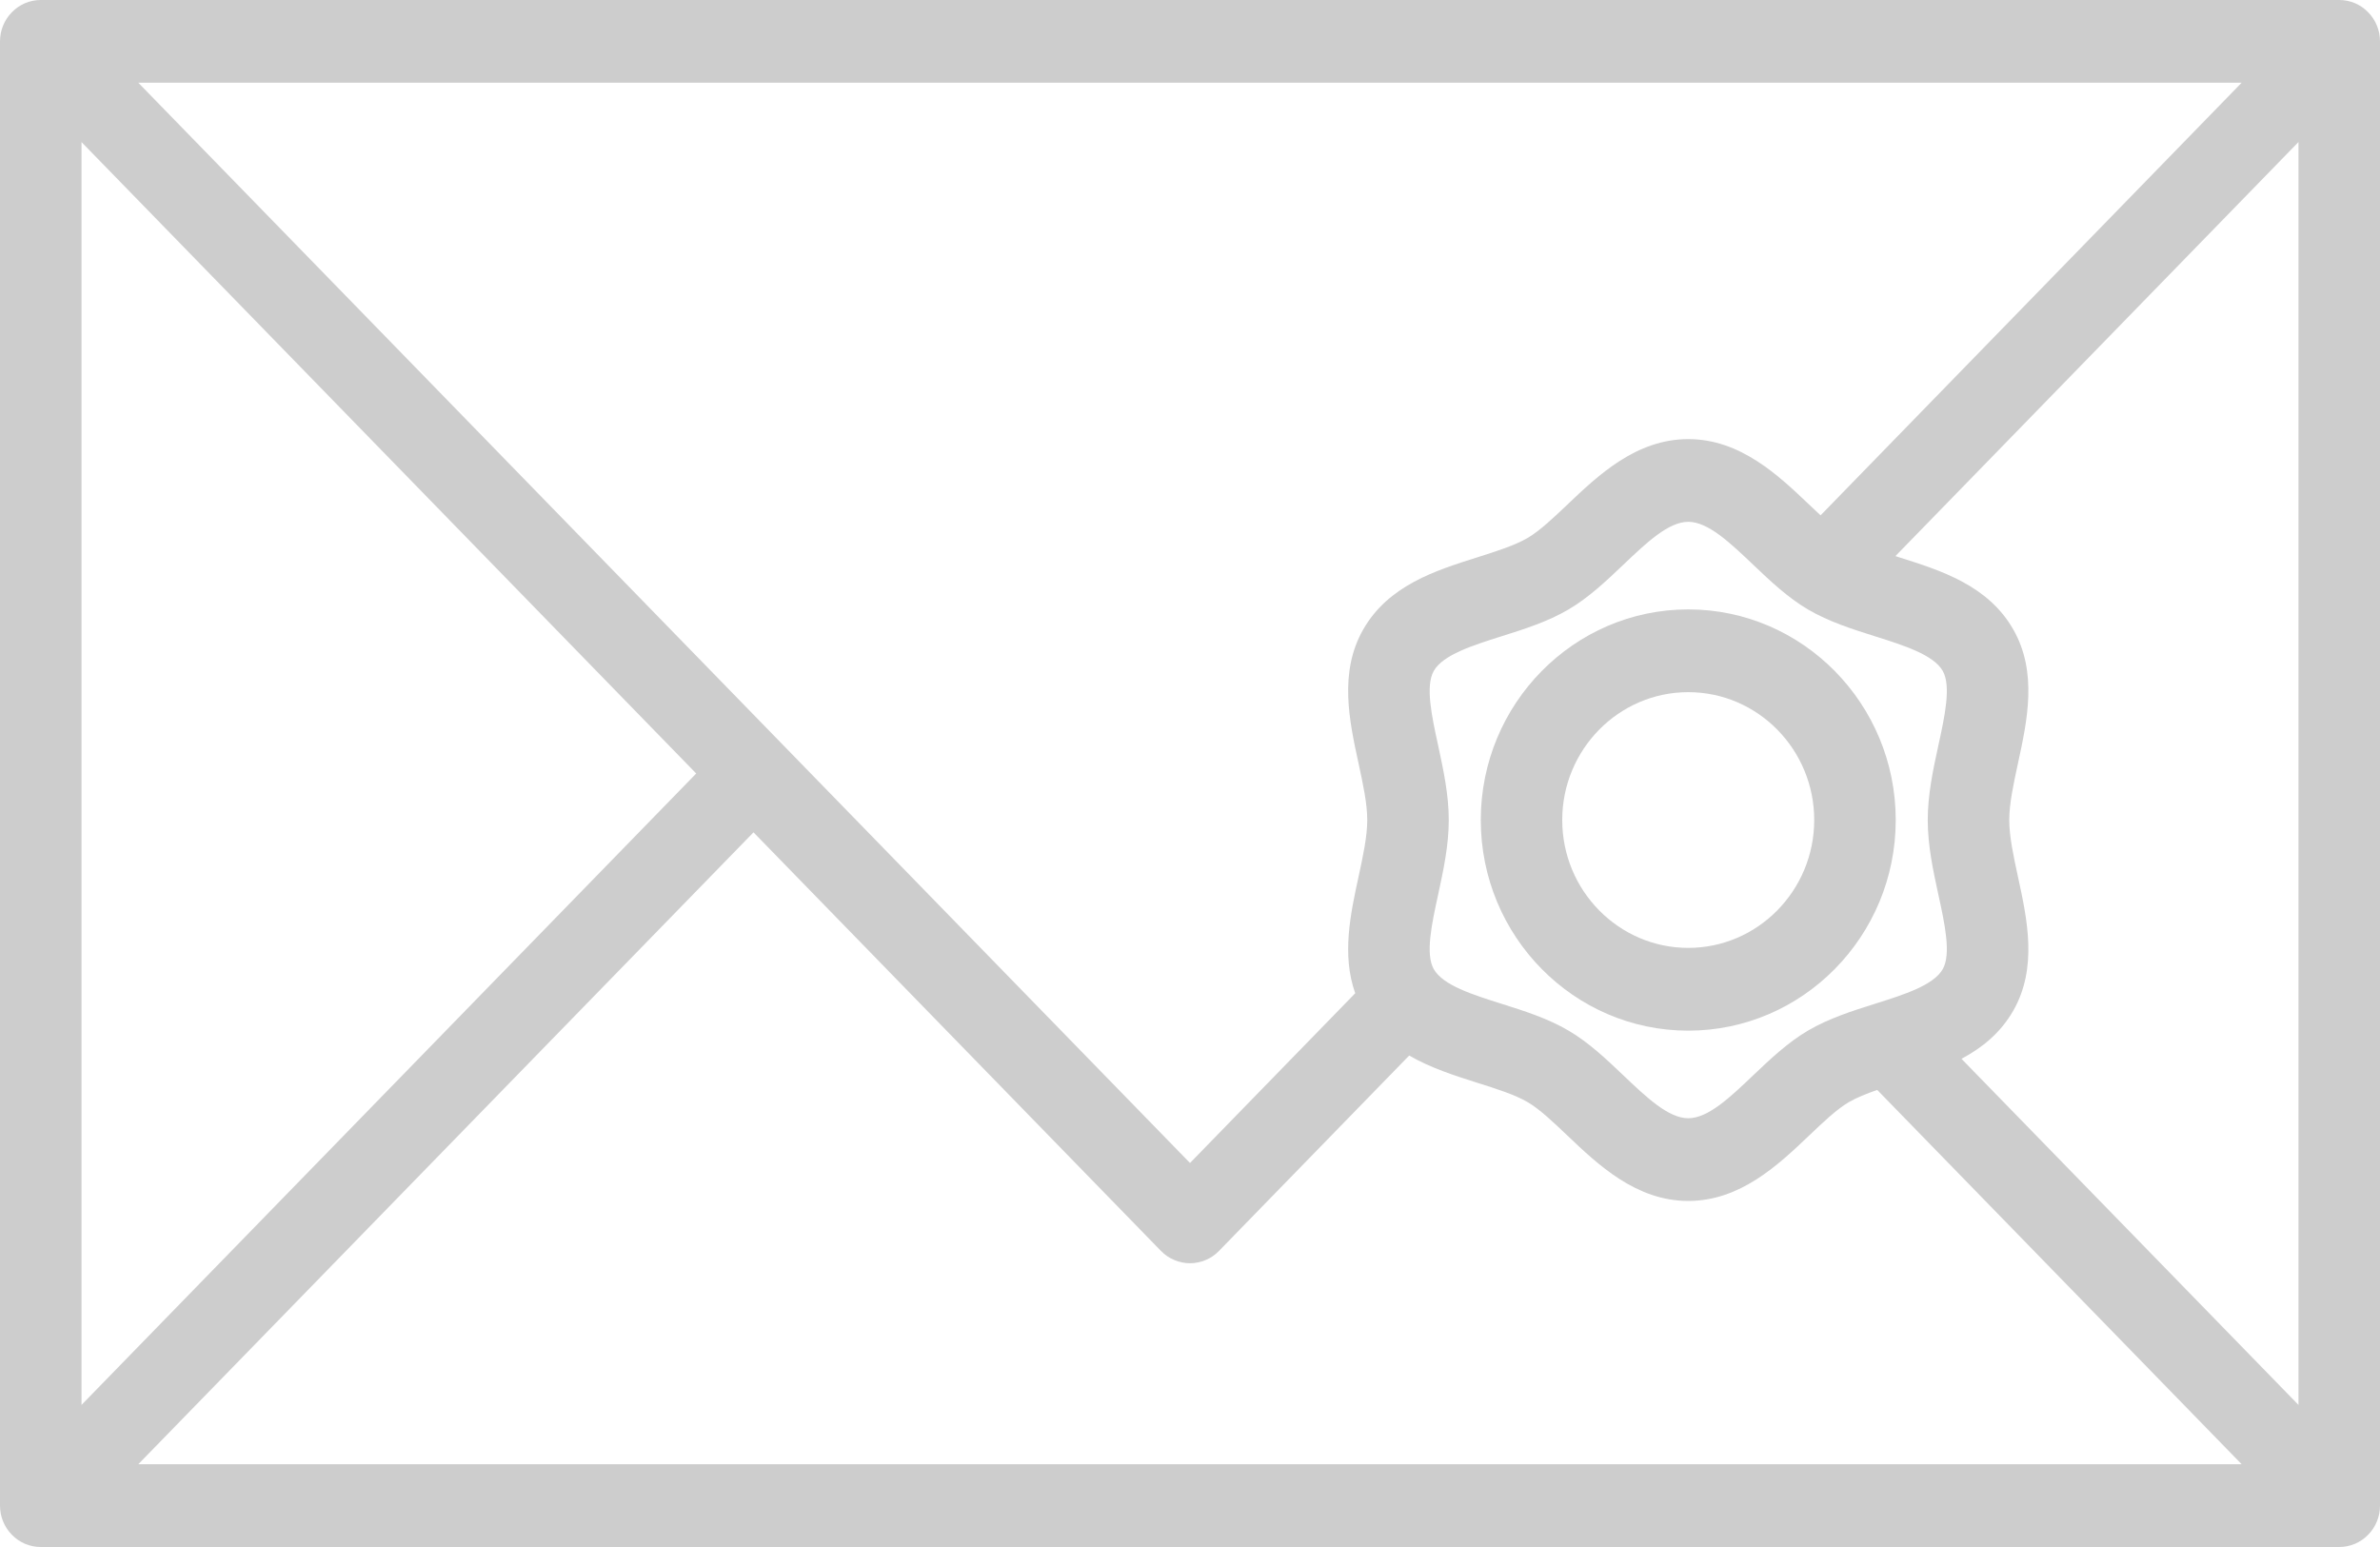
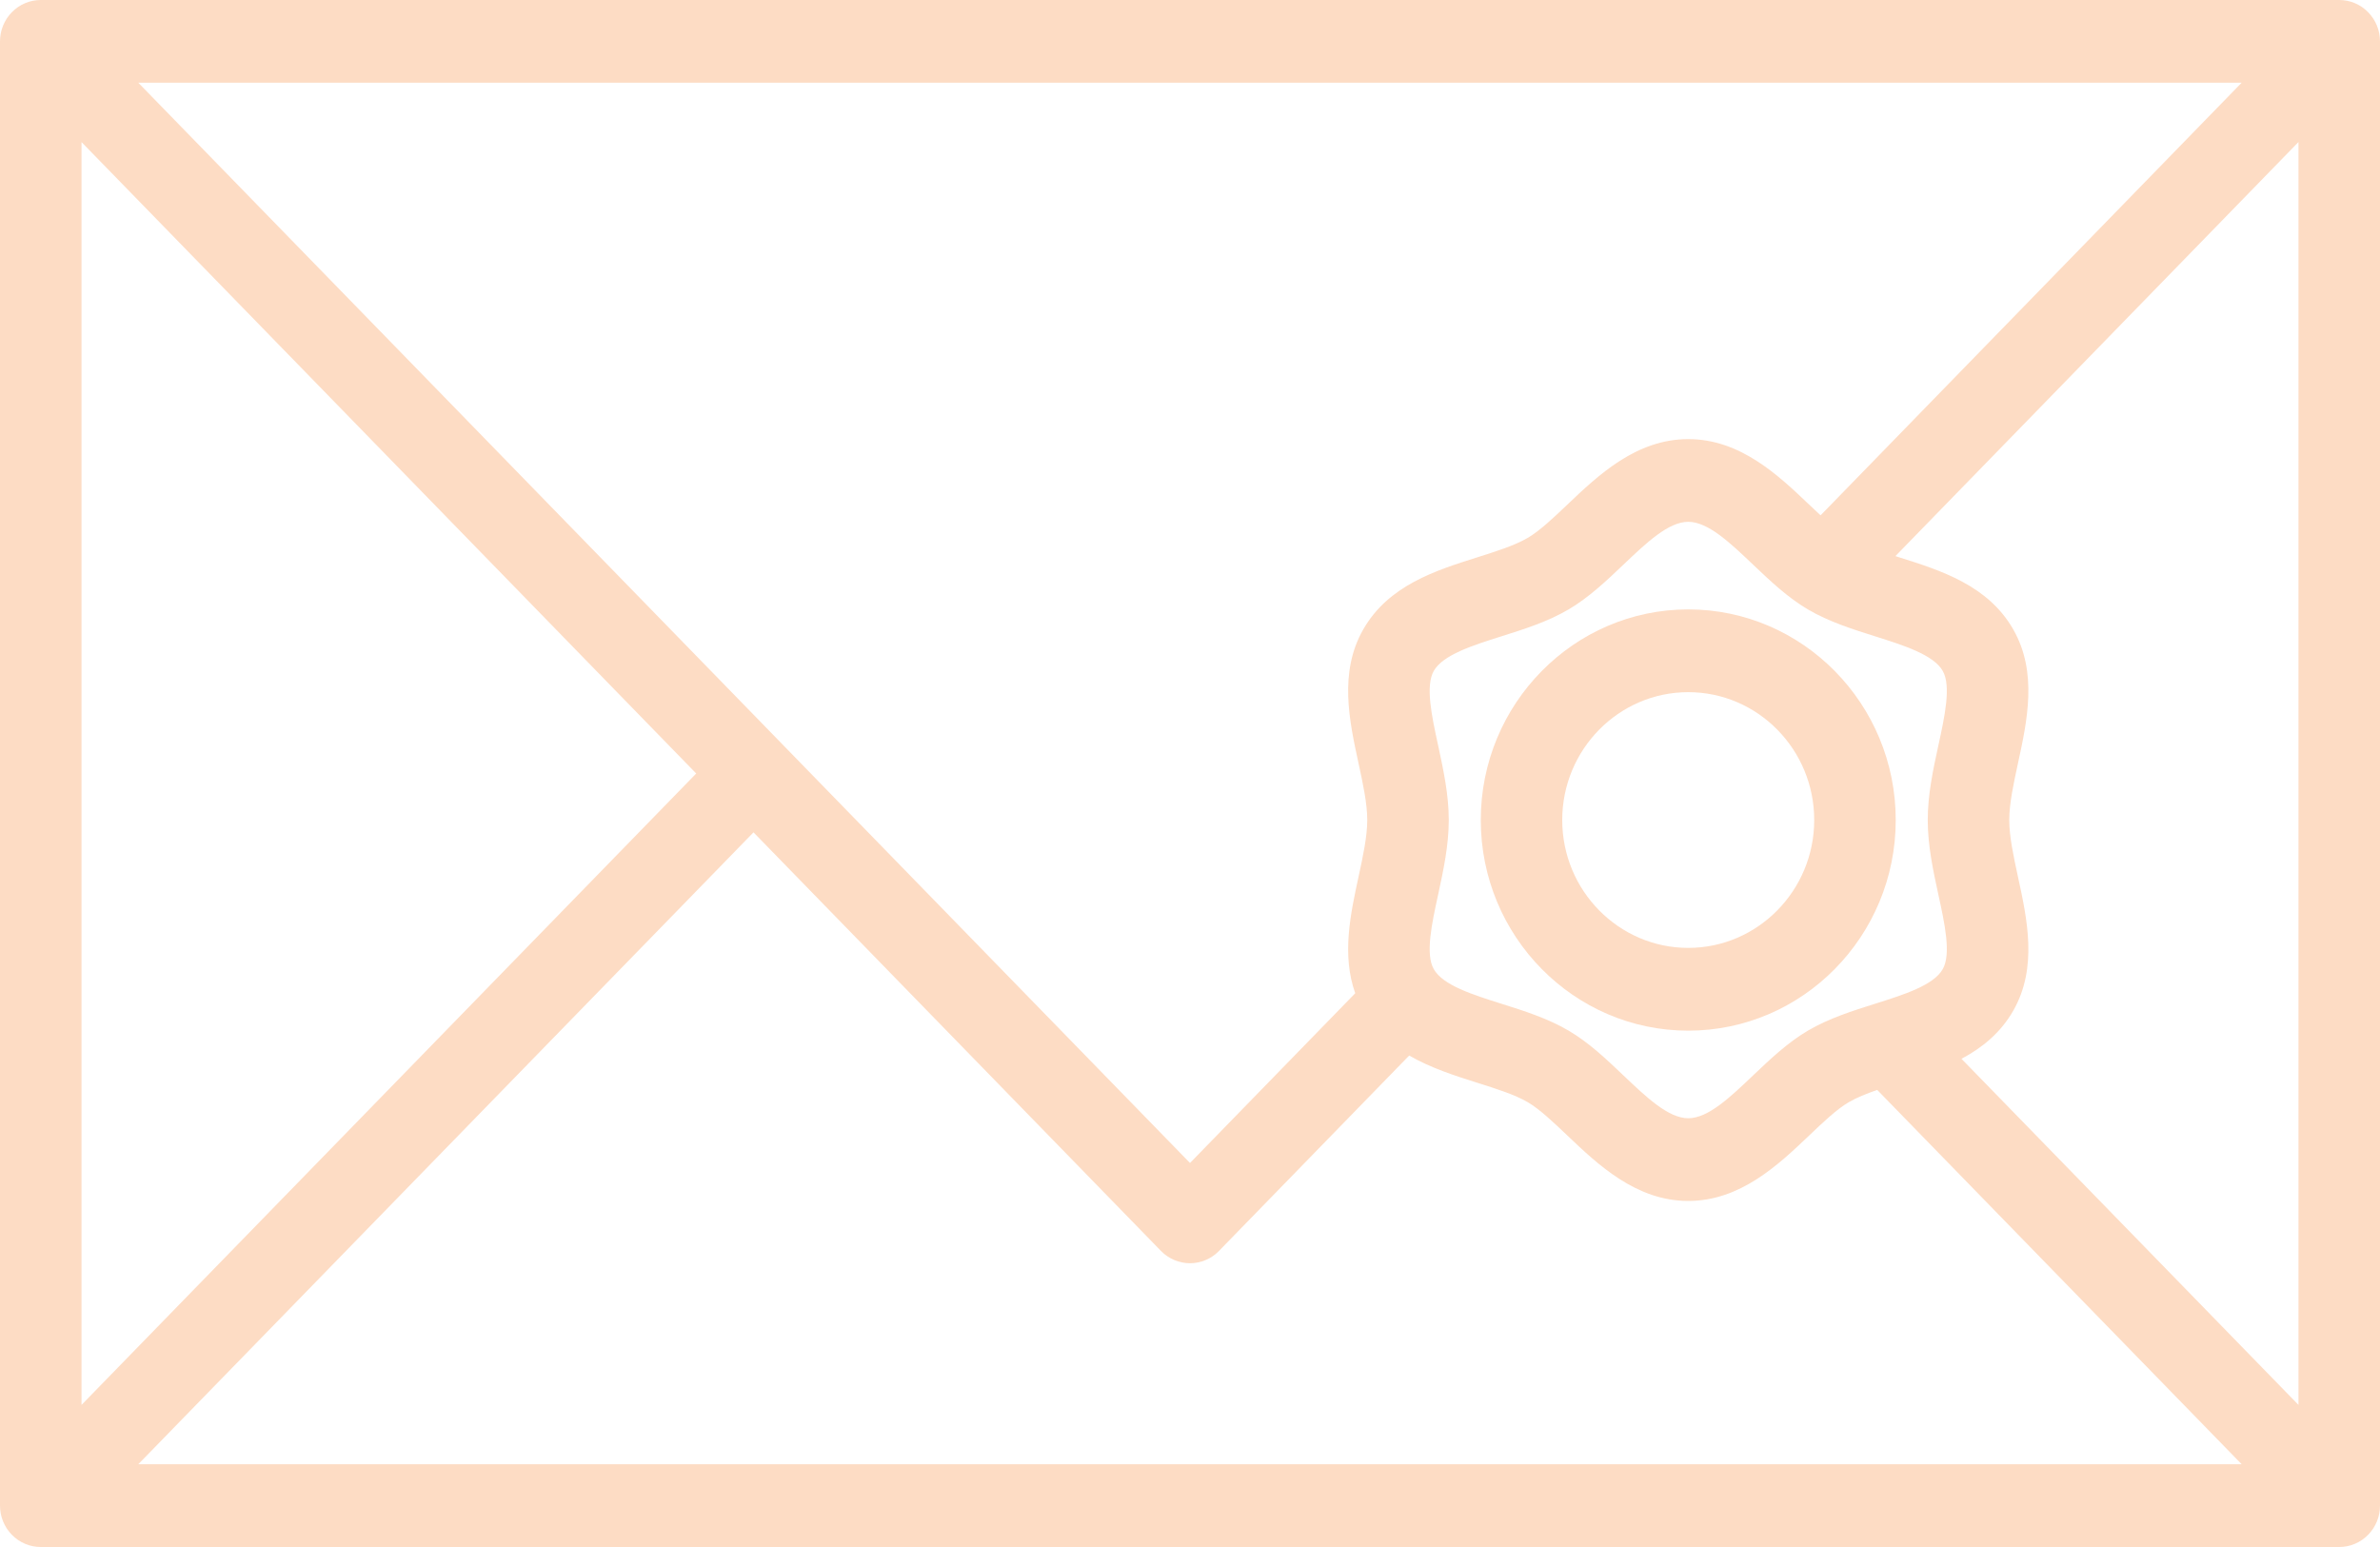
<svg xmlns="http://www.w3.org/2000/svg" width="40" height="26" viewBox="0 0 40 26" fill="none">
-   <path d="M39.315 0H0.685C0.503 0 0.329 0.073 0.201 0.204C0.072 0.334 0 0.511 0 0.695V25.305C0 25.489 0.072 25.666 0.201 25.796C0.329 25.927 0.503 26 0.685 26H39.315C39.497 26 39.671 25.927 39.799 25.796C39.928 25.666 40 25.489 40 25.305V0.695C40 0.511 39.928 0.334 39.799 0.204C39.671 0.073 39.497 0 39.315 0ZM32.577 15.033C32.685 15.526 32.795 16.035 32.651 16.288C32.497 16.56 31.997 16.717 31.513 16.87C31.132 16.99 30.737 17.115 30.386 17.321C30.046 17.521 29.752 17.8 29.468 18.07C29.077 18.443 28.708 18.794 28.374 18.794C28.04 18.794 27.671 18.442 27.28 18.07C26.996 17.8 26.702 17.52 26.362 17.321C26.011 17.115 25.616 16.99 25.235 16.87C24.751 16.717 24.251 16.56 24.097 16.288C23.953 16.035 24.063 15.526 24.171 15.033C24.258 14.629 24.349 14.21 24.349 13.782C24.349 13.354 24.258 12.936 24.171 12.531C24.063 12.038 23.953 11.529 24.097 11.276C24.251 11.005 24.751 10.847 25.235 10.694C25.616 10.574 26.011 10.449 26.362 10.243C26.702 10.043 26.996 9.764 27.28 9.494C27.671 9.122 28.04 8.77 28.374 8.77C28.708 8.77 29.077 9.122 29.468 9.494C29.752 9.764 30.046 10.043 30.386 10.243C30.737 10.449 31.132 10.574 31.513 10.694C31.997 10.847 32.497 11.005 32.651 11.276C32.795 11.529 32.685 12.038 32.577 12.531C32.489 12.935 32.399 13.354 32.399 13.782C32.399 14.21 32.489 14.629 32.577 15.033ZM30.598 8.661C30.535 8.602 30.471 8.542 30.405 8.48C29.89 7.99 29.25 7.38 28.374 7.38C27.498 7.38 26.858 7.99 26.343 8.48C26.105 8.706 25.88 8.92 25.676 9.04C25.457 9.168 25.152 9.264 24.828 9.367C24.128 9.588 23.334 9.838 22.911 10.58C22.5 11.3 22.677 12.113 22.833 12.831C22.908 13.178 22.979 13.505 22.979 13.782C22.979 14.059 22.908 14.387 22.833 14.734C22.698 15.356 22.547 16.05 22.777 16.693L20 19.546L2.324 1.39H37.675L30.598 8.661ZM11.701 13L1.37 23.612V2.388L11.701 13ZM12.664 13.989L19.512 21.024C19.576 21.09 19.652 21.142 19.736 21.177C19.819 21.212 19.909 21.231 20 21.231C20.09 21.231 20.18 21.212 20.264 21.177C20.347 21.142 20.423 21.09 20.487 21.024L23.684 17.74C24.044 17.949 24.45 18.078 24.828 18.198C25.152 18.3 25.457 18.396 25.676 18.524C25.88 18.644 26.104 18.858 26.343 19.085C26.858 19.575 27.498 20.184 28.374 20.184C29.25 20.184 29.89 19.575 30.405 19.085C30.643 18.858 30.868 18.644 31.072 18.524C31.204 18.447 31.369 18.381 31.55 18.318L37.675 24.609H2.324L12.664 13.989ZM32.966 17.795C33.312 17.611 33.622 17.361 33.837 16.985C34.248 16.264 34.071 15.451 33.915 14.734C33.84 14.387 33.769 14.059 33.769 13.782C33.769 13.505 33.84 13.178 33.915 12.831C34.071 12.113 34.248 11.3 33.837 10.58C33.414 9.838 32.62 9.588 31.92 9.367L31.856 9.346L38.63 2.387V23.612L32.966 17.795Z" fill="#CDCDCD" />
-   <path d="M28.374 10.242C26.451 10.242 24.887 11.83 24.887 13.782C24.887 15.734 26.451 17.322 28.374 17.322C30.297 17.322 31.861 15.734 31.861 13.782C31.861 11.83 30.297 10.242 28.374 10.242ZM28.374 15.931C27.206 15.931 26.256 14.967 26.256 13.782C26.256 12.597 27.206 11.633 28.374 11.633C29.542 11.633 30.491 12.597 30.491 13.782C30.491 14.967 29.541 15.931 28.374 15.931Z" fill="#CDCDCD" />
+   <path d="M39.315 0H0.685C0.503 0 0.329 0.073 0.201 0.204C0.072 0.334 0 0.511 0 0.695V25.305C0 25.489 0.072 25.666 0.201 25.796C0.329 25.927 0.503 26 0.685 26H39.315C39.497 26 39.671 25.927 39.799 25.796C39.928 25.666 40 25.489 40 25.305V0.695C40 0.511 39.928 0.334 39.799 0.204C39.671 0.073 39.497 0 39.315 0ZM32.577 15.033C32.685 15.526 32.795 16.035 32.651 16.288C32.497 16.56 31.997 16.717 31.513 16.87C31.132 16.99 30.737 17.115 30.386 17.321C30.046 17.521 29.752 17.8 29.468 18.07C29.077 18.443 28.708 18.794 28.374 18.794C28.04 18.794 27.671 18.442 27.28 18.07C26.996 17.8 26.702 17.52 26.362 17.321C26.011 17.115 25.616 16.99 25.235 16.87C24.751 16.717 24.251 16.56 24.097 16.288C23.953 16.035 24.063 15.526 24.171 15.033C24.258 14.629 24.349 14.21 24.349 13.782C24.349 13.354 24.258 12.936 24.171 12.531C24.063 12.038 23.953 11.529 24.097 11.276C24.251 11.005 24.751 10.847 25.235 10.694C25.616 10.574 26.011 10.449 26.362 10.243C26.702 10.043 26.996 9.764 27.28 9.494C27.671 9.122 28.04 8.77 28.374 8.77C28.708 8.77 29.077 9.122 29.468 9.494C29.752 9.764 30.046 10.043 30.386 10.243C30.737 10.449 31.132 10.574 31.513 10.694C31.997 10.847 32.497 11.005 32.651 11.276C32.795 11.529 32.685 12.038 32.577 12.531C32.489 12.935 32.399 13.354 32.399 13.782C32.399 14.21 32.489 14.629 32.577 15.033ZM30.598 8.661C30.535 8.602 30.471 8.542 30.405 8.48C29.89 7.99 29.25 7.38 28.374 7.38C27.498 7.38 26.858 7.99 26.343 8.48C26.105 8.706 25.88 8.92 25.676 9.04C25.457 9.168 25.152 9.264 24.828 9.367C24.128 9.588 23.334 9.838 22.911 10.58C22.5 11.3 22.677 12.113 22.833 12.831C22.908 13.178 22.979 13.505 22.979 13.782C22.979 14.059 22.908 14.387 22.833 14.734C22.698 15.356 22.547 16.05 22.777 16.693L20 19.546L2.324 1.39H37.675L30.598 8.661ZM11.701 13L1.37 23.612V2.388L11.701 13ZM12.664 13.989L19.512 21.024C19.576 21.09 19.652 21.142 19.736 21.177C19.819 21.212 19.909 21.231 20 21.231C20.09 21.231 20.18 21.212 20.264 21.177C20.347 21.142 20.423 21.09 20.487 21.024L23.684 17.74C24.044 17.949 24.45 18.078 24.828 18.198C25.152 18.3 25.457 18.396 25.676 18.524C25.88 18.644 26.104 18.858 26.343 19.085C26.858 19.575 27.498 20.184 28.374 20.184C29.25 20.184 29.89 19.575 30.405 19.085C30.643 18.858 30.868 18.644 31.072 18.524C31.204 18.447 31.369 18.381 31.55 18.318L37.675 24.609H2.324L12.664 13.989ZM32.966 17.795C33.312 17.611 33.622 17.361 33.837 16.985C34.248 16.264 34.071 15.451 33.915 14.734C33.84 14.387 33.769 14.059 33.769 13.782C33.769 13.505 33.84 13.178 33.915 12.831C34.071 12.113 34.248 11.3 33.837 10.58C33.414 9.838 32.62 9.588 31.92 9.367L31.856 9.346L38.63 2.387V23.612L32.966 17.795Z" fill="#FDDCC4" />
+   <path d="M28.374 10.242C26.451 10.242 24.887 11.83 24.887 13.782C24.887 15.734 26.451 17.322 28.374 17.322C30.297 17.322 31.861 15.734 31.861 13.782C31.861 11.83 30.297 10.242 28.374 10.242ZM28.374 15.931C27.206 15.931 26.256 14.967 26.256 13.782C26.256 12.597 27.206 11.633 28.374 11.633C29.542 11.633 30.491 12.597 30.491 13.782C30.491 14.967 29.541 15.931 28.374 15.931Z" fill="#FDDCC4" />
</svg>
